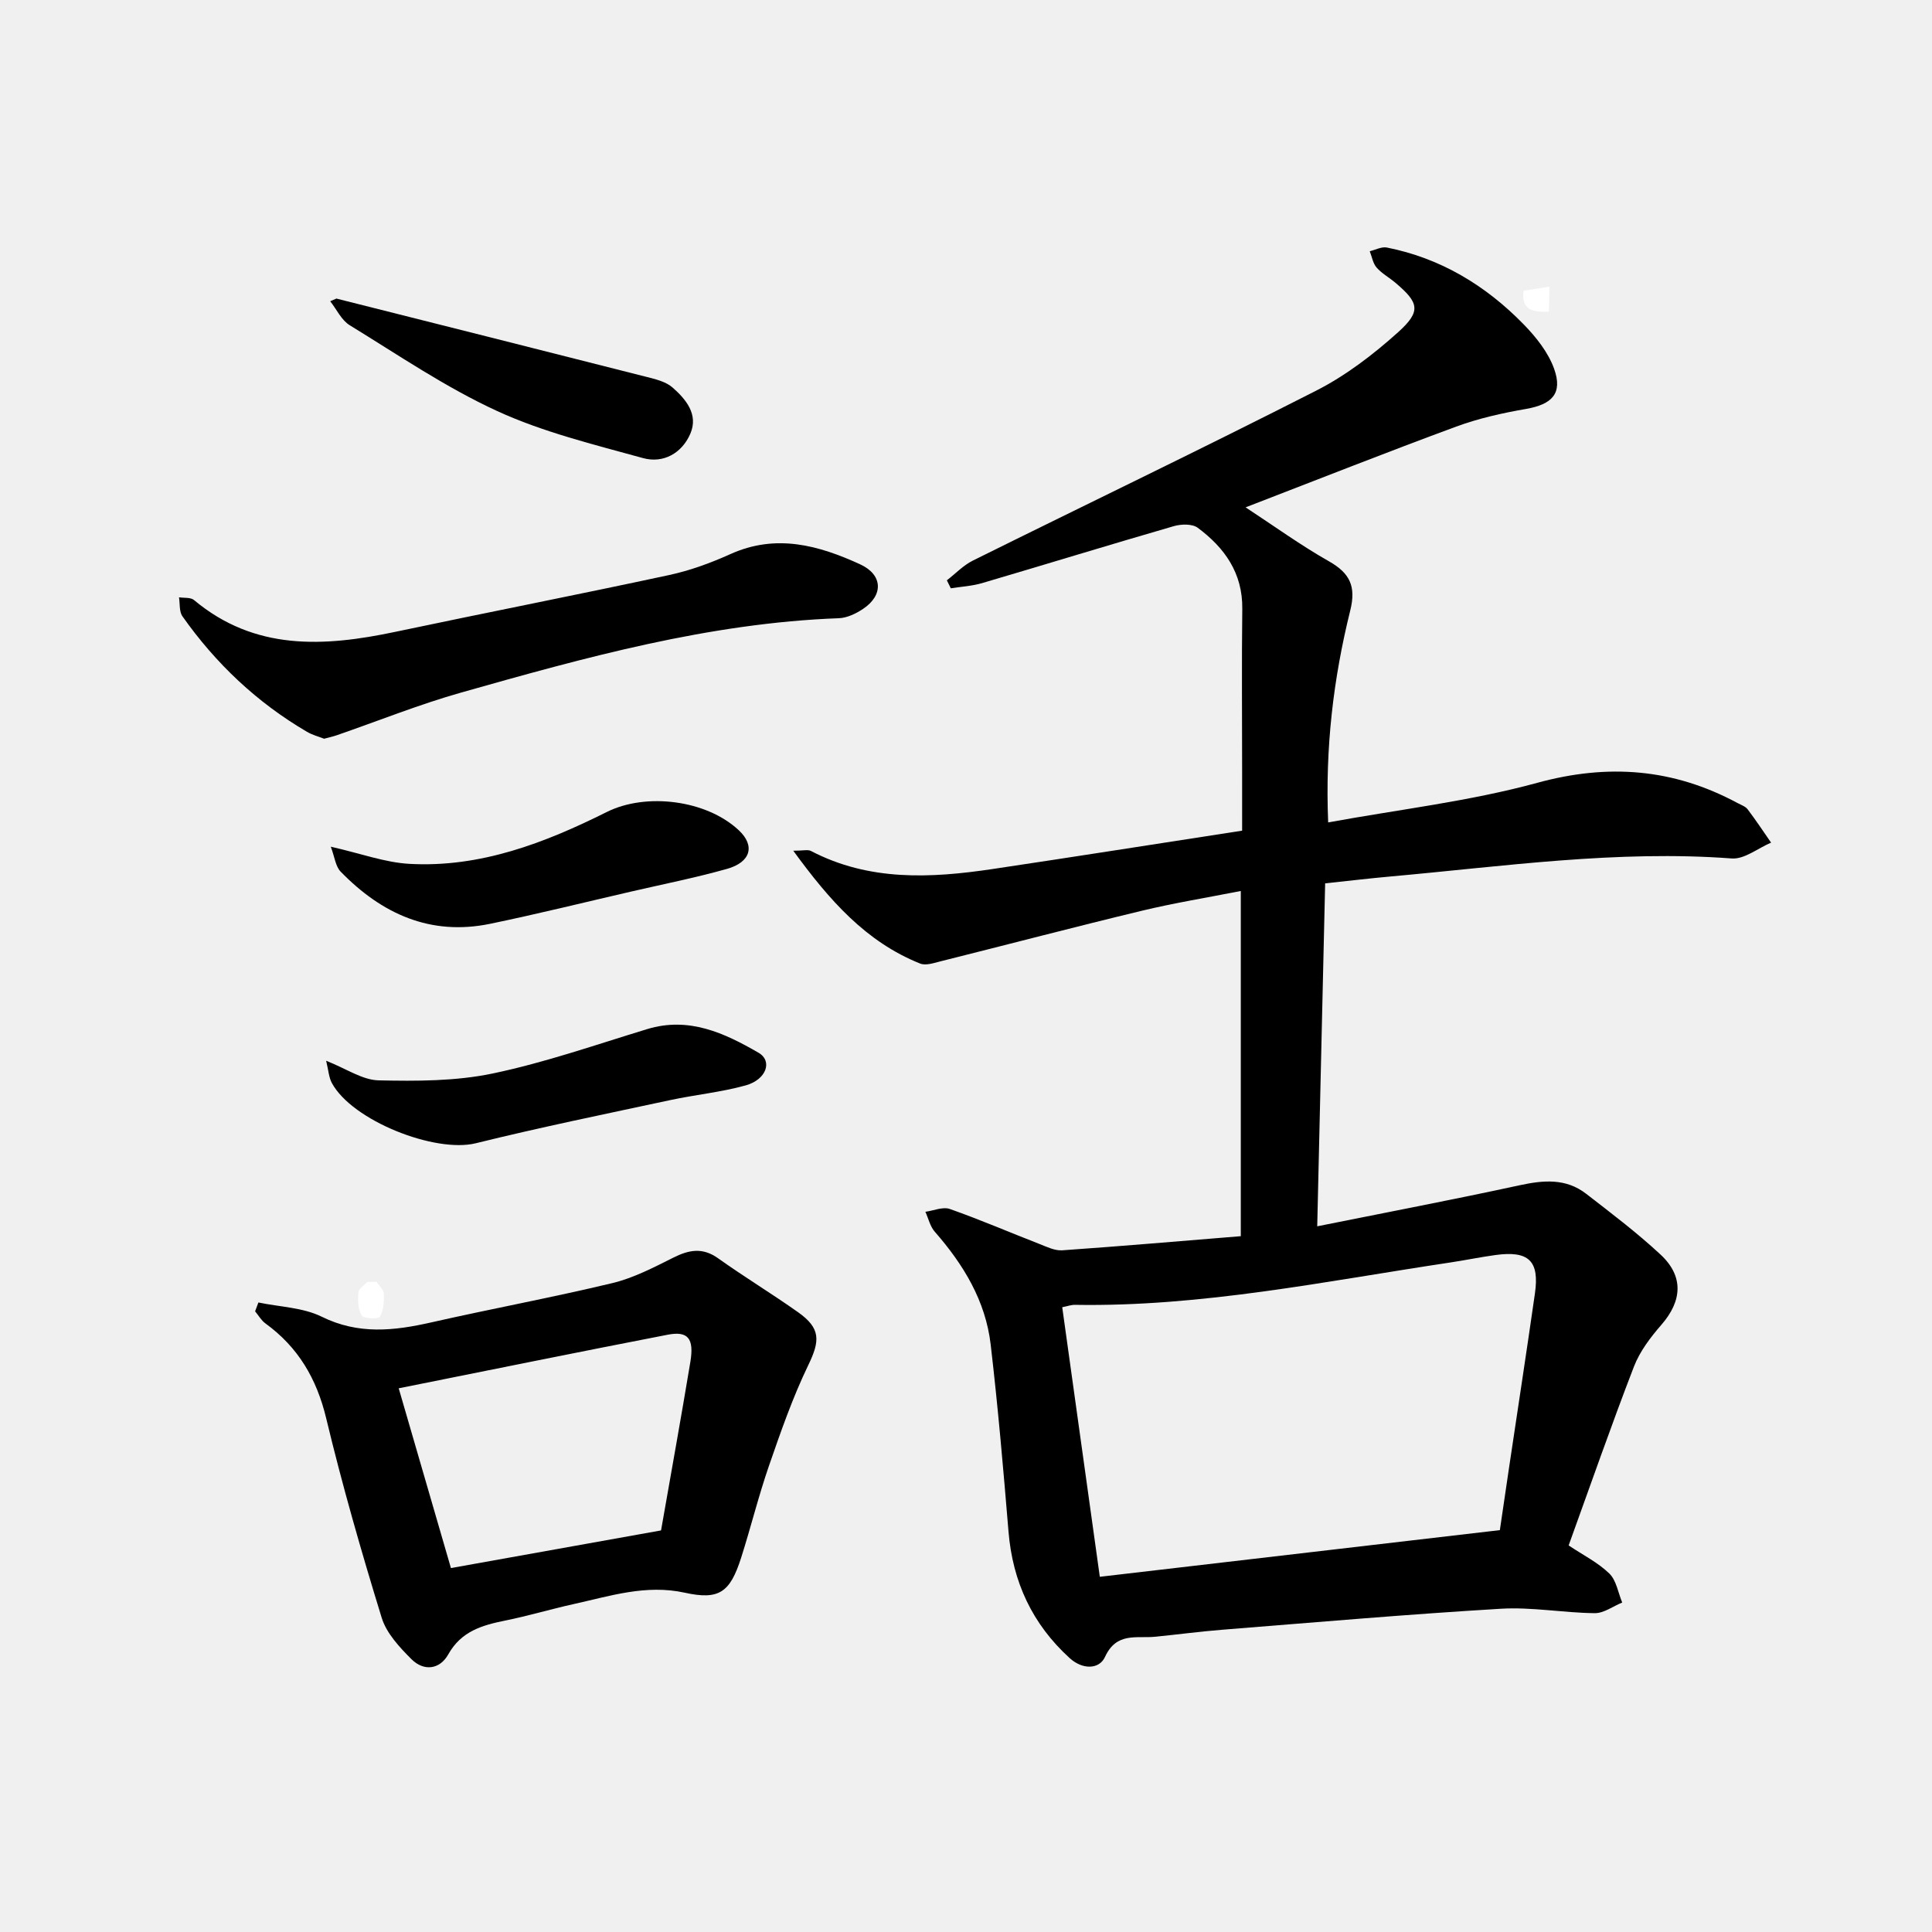
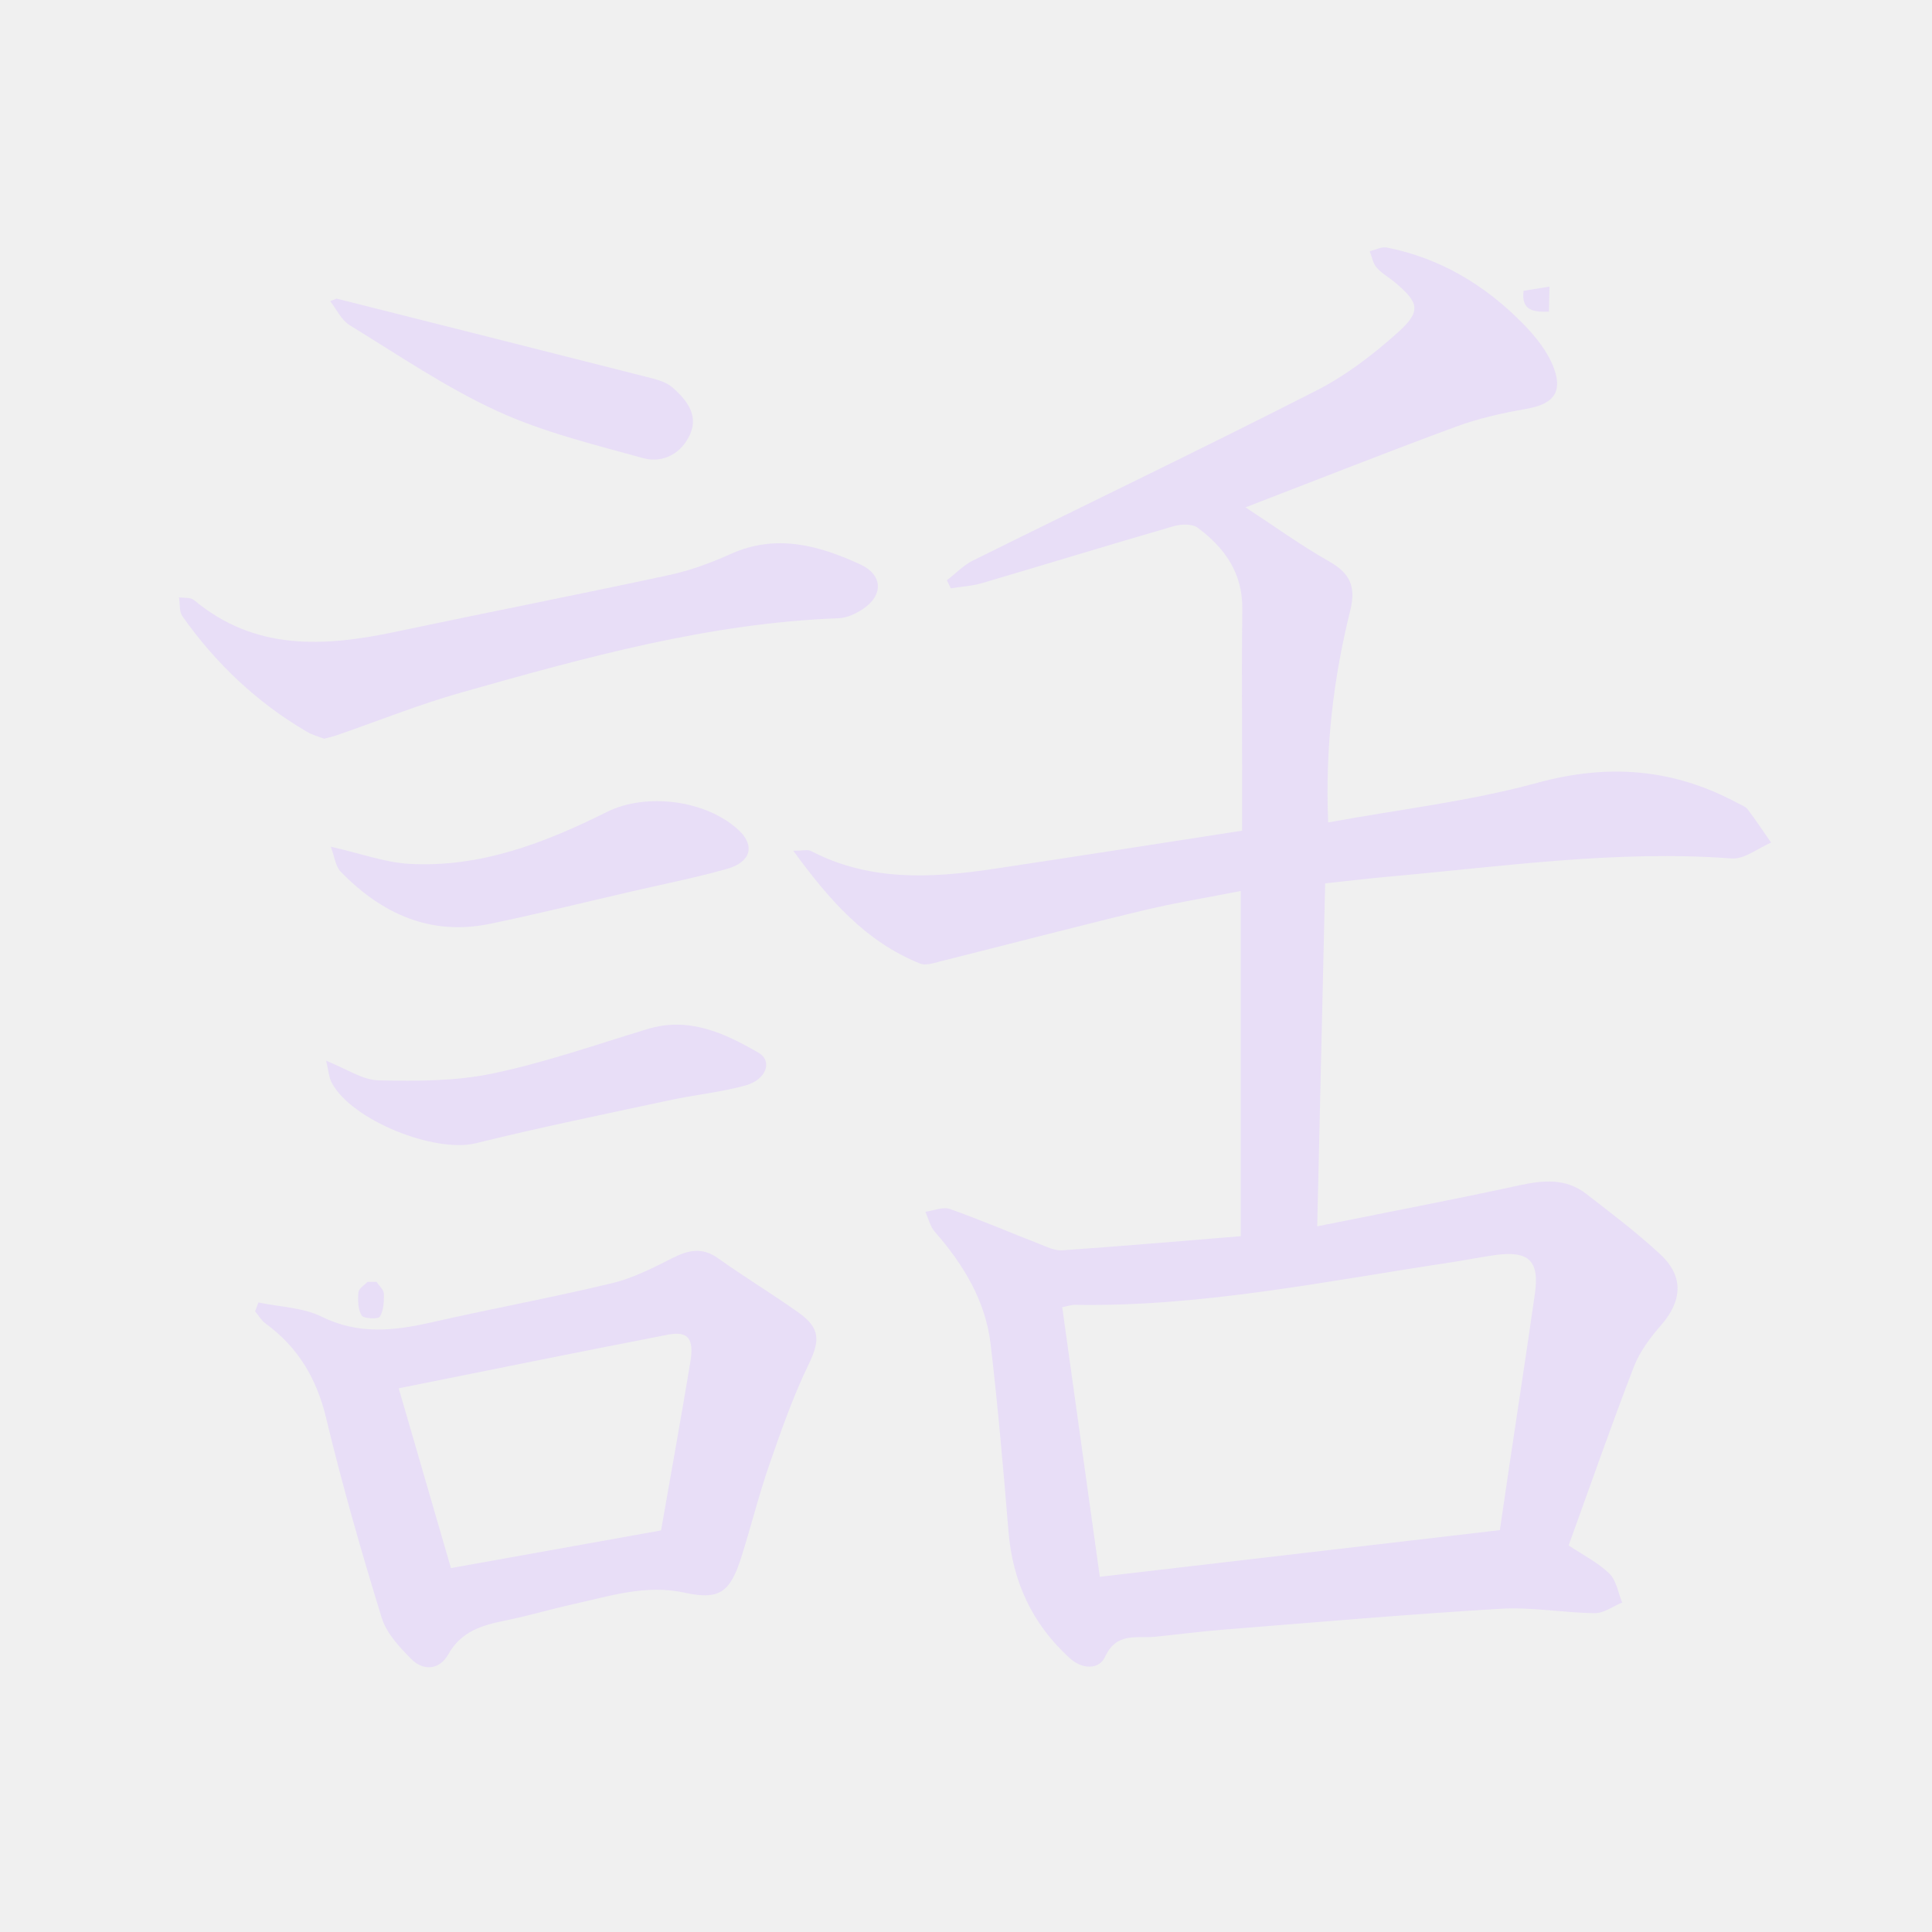
<svg xmlns="http://www.w3.org/2000/svg" version="1.1" id="Layer_1" x="0px" y="0px" width="400px" height="400px" viewBox="0 0 400 400" enable-background="new 0 0 400 400" xml:space="preserve">
  <g>
-     <path fill-rule="evenodd" clip-rule="evenodd" d="M324.771,319.964c3.055,2.041,6.105,3.561,8.428,5.824   c1.454,1.418,1.812,3.961,2.662,5.998c-1.897,0.775-3.804,2.223-5.693,2.203c-6.481-0.068-12.996-1.299-19.429-0.916   c-19.249,1.146-38.467,2.82-57.692,4.348c-4.642,0.369-9.264,0.992-13.898,1.451c-3.836,0.379-7.978-1.033-10.372,4.18   c-1.193,2.598-4.639,2.68-7.314,0.242c-7.752-7.064-11.807-15.795-12.665-26.225c-1.063-12.914-2.187-25.832-3.689-38.701   c-1.057-9.051-5.637-16.578-11.579-23.357c-0.963-1.098-1.309-2.736-1.939-4.123c1.701-0.23,3.623-1.09,5.062-0.582   c6.262,2.207,12.372,4.84,18.562,7.25c1.519,0.592,3.169,1.416,4.701,1.309c12.254-0.855,24.493-1.912,36.977-2.926   c0-23.809,0-47.228,0-71.47c-6.997,1.381-13.806,2.482-20.491,4.093c-13.897,3.349-27.728,6.982-41.597,10.452   c-1.404,0.352-3.113,0.954-4.297,0.48c-11.221-4.489-18.762-13.065-26.268-23.36c2.078,0,3.019-0.283,3.641,0.042   c12.037,6.289,24.766,5.664,37.584,3.752c17.082-2.547,34.142-5.242,51.705-7.949c0-4.532,0-8.487-0.001-12.443   c0-11.163-0.101-22.328,0.033-33.489c0.09-7.416-3.671-12.648-9.223-16.777c-1.134-0.843-3.428-0.779-4.956-0.337   c-13.257,3.84-26.451,7.897-39.692,11.793c-2.083,0.612-4.311,0.731-6.472,1.079c-0.273-0.552-0.549-1.104-0.822-1.656   c1.791-1.382,3.411-3.108,5.398-4.094c23.679-11.742,47.514-23.173,71.06-35.171c6.131-3.123,11.818-7.468,16.954-12.09   c4.848-4.363,4.339-6.124-0.562-10.266c-1.271-1.074-2.798-1.899-3.874-3.131c-0.764-0.874-0.968-2.238-1.421-3.384   c1.184-0.277,2.452-0.979,3.539-0.765c11.141,2.206,20.464,7.854,28.299,15.877c2.592,2.653,5.124,5.832,6.341,9.249   c1.812,5.091-0.446,7.356-5.815,8.29c-4.888,0.85-9.813,1.946-14.456,3.656c-14.314,5.275-28.501,10.896-43.617,16.722   c5.938,3.885,11.42,7.861,17.276,11.178c4.333,2.453,5.63,5.196,4.401,10.151c-3.491,14.08-5.219,28.406-4.577,43.902   c14.741-2.698,29.31-4.371,43.289-8.197c14.725-4.03,28.209-2.945,41.45,4.177c0.732,0.394,1.639,0.69,2.106,1.305   c1.7,2.237,3.249,4.589,4.854,6.898c-2.718,1.153-5.521,3.475-8.139,3.279c-23.753-1.774-47.192,1.632-70.712,3.737   c-4.278,0.383-8.545,0.896-13.473,1.417c-0.541,23.421-1.074,46.477-1.641,71.004c14.634-2.941,28.289-5.541,41.868-8.49   c4.944-1.072,9.609-1.492,13.793,1.744c5.254,4.064,10.578,8.09,15.43,12.609c4.835,4.504,4.46,9.594,0.172,14.518   c-2.257,2.594-4.471,5.508-5.691,8.668C333.62,295.03,329.362,307.276,324.771,319.964z M310.529,316.798   c0.567-3.855,1.235-8.441,1.917-13.023c1.787-12.004,3.634-24.002,5.349-36.016c0.959-6.719-1.303-8.861-8.169-7.92   c-3.129,0.428-6.227,1.074-9.351,1.543c-25.801,3.871-51.437,9.213-77.727,8.771c-0.757-0.014-1.519,0.277-2.625,0.494   c2.594,18.605,5.15,36.943,7.781,55.811C255.579,323.208,282.613,320.054,310.529,316.798z" />
-     <path fill-rule="evenodd" clip-rule="evenodd" d="M53.5,269.665c4.4,0.924,9.208,1.021,13.113,2.947   c7.591,3.746,14.942,2.928,22.66,1.18c12.479-2.83,25.076-5.154,37.516-8.143c4.381-1.053,8.545-3.23,12.621-5.27   c3.248-1.627,6.047-2.156,9.26,0.133c5.416,3.861,11.119,7.318,16.55,11.16c4.722,3.342,4.571,5.9,2.138,10.939   c-3.23,6.686-5.695,13.768-8.131,20.805c-2.171,6.275-3.76,12.748-5.777,19.08c-2.303,7.221-4.574,8.816-11.676,7.256   c-8.049-1.768-15.496,0.701-23.089,2.375c-4.706,1.039-9.337,2.436-14.06,3.387c-4.805,0.969-9.133,2.215-11.814,7.004   c-1.773,3.17-5.078,3.541-7.621,1c-2.478-2.475-5.18-5.373-6.167-8.582c-4.201-13.654-8.155-27.408-11.489-41.297   c-1.975-8.219-5.811-14.723-12.58-19.639c-0.863-0.627-1.433-1.66-2.138-2.504C53.043,270.886,53.271,270.276,53.5,269.665z    M93.361,324.651c14.92-2.672,29.25-5.238,43.502-7.793c2.098-11.988,4.17-23.422,6.067-34.883   c0.805-4.863-0.483-6.451-4.696-5.635c-18.388,3.562-36.742,7.303-55.686,11.094C86.168,299.894,89.67,311.944,93.361,324.651z" />
-     <path fill-rule="evenodd" clip-rule="evenodd" d="M67.105,152.946c-1.105-0.436-2.414-0.769-3.533-1.424   c-10.362-6.063-18.899-14.137-25.798-23.921c-0.696-0.987-0.497-2.607-0.712-3.934c1.047,0.169,2.398-0.024,3.098,0.561   c12.611,10.55,26.93,9.706,41.709,6.583c18.875-3.989,37.811-7.693,56.67-11.755c4.353-0.938,8.643-2.515,12.713-4.348   c9.428-4.243,18.232-1.826,26.859,2.144c4.656,2.142,4.846,6.357,0.588,9.207c-1.465,0.98-3.312,1.873-5.018,1.936   c-26.875,0.993-52.545,8.13-78.164,15.38c-8.735,2.472-17.205,5.884-25.8,8.854C68.943,152.496,68.136,152.666,67.105,152.946z" />
-     <path fill-rule="evenodd" clip-rule="evenodd" d="M68.487,175.299c6.276,1.424,11.224,3.271,16.259,3.553   c14.689,0.82,28.029-4.318,40.885-10.738c8.125-4.058,20.641-2.513,27.361,3.815c3.357,3.161,2.486,6.568-2.486,7.967   c-6.548,1.842-13.24,3.17-19.874,4.702c-9.708,2.243-19.384,4.643-29.138,6.662c-12.387,2.564-22.48-2.072-30.969-10.798   C69.465,179.372,69.288,177.42,68.487,175.299z" />
-     <path fill-rule="evenodd" clip-rule="evenodd" d="M67.523,219.618c4.197,1.648,7.506,3.984,10.863,4.059   c7.878,0.174,15.971,0.176,23.627-1.424c10.828-2.264,21.365-5.955,31.98-9.188c8.629-2.626,15.992,0.807,23.044,4.889   c2.97,1.719,1.642,5.57-2.653,6.766c-5.098,1.418-10.439,1.93-15.63,3.045c-13.438,2.885-26.912,5.639-40.251,8.934   c-8.403,2.076-25.589-4.662-29.799-12.482C68.079,223.052,68.01,221.589,67.523,219.618z" />
-     <path fill-rule="evenodd" clip-rule="evenodd" d="M69.654,61.816c21.393,5.393,42.789,10.766,64.168,16.207   c1.89,0.48,4.033,0.985,5.42,2.204c2.776,2.439,5.391,5.571,3.693,9.545c-1.738,4.065-5.607,6.229-9.805,5.071   c-10.197-2.816-20.644-5.354-30.193-9.738c-10.654-4.893-20.485-11.61-30.531-17.769c-1.717-1.053-2.713-3.284-4.041-4.971   C68.795,62.182,69.225,62,69.654,61.816z" />
-     <path fill-rule="evenodd" clip-rule="evenodd" fill="#FFFFFF" d="M76.068,265.397c0.627-0.002,1.253-0.004,1.879-0.006   c0.537,0.809,1.492,1.6,1.522,2.426c0.058,1.621-0.037,3.475-0.817,4.787c-0.324,0.545-3.364,0.428-3.776-0.244   c-0.784-1.279-0.802-3.191-0.668-4.801C74.271,266.792,75.414,266.116,76.068,265.397z" />
-     <path fill-rule="evenodd" clip-rule="evenodd" fill="#FFFFFF" d="M315.439,60.205c1.787-0.289,3.574-0.578,5.361-0.868   c-0.039,1.732-0.077,3.464-0.116,5.195C317.676,64.617,314.898,64.422,315.439,60.205z" />
+     <path fill-rule="evenodd" clip-rule="evenodd" fill="#e8def7" d="M324.771,319.964c3.055,2.041,6.105,3.561,8.428,5.824   c1.454,1.418,1.812,3.961,2.662,5.998c-1.897,0.775-3.804,2.223-5.693,2.203c-6.481-0.068-12.996-1.299-19.429-0.916   c-19.249,1.146-38.467,2.82-57.692,4.348c-4.642,0.369-9.264,0.992-13.898,1.451c-3.836,0.379-7.978-1.033-10.372,4.18   c-1.193,2.598-4.639,2.68-7.314,0.242c-7.752-7.064-11.807-15.795-12.665-26.225c-1.063-12.914-2.187-25.832-3.689-38.701   c-1.057-9.051-5.637-16.578-11.579-23.357c-0.963-1.098-1.309-2.736-1.939-4.123c1.701-0.23,3.623-1.09,5.062-0.582   c6.262,2.207,12.372,4.84,18.562,7.25c1.519,0.592,3.169,1.416,4.701,1.309c12.254-0.855,24.493-1.912,36.977-2.926   c0-23.809,0-47.228,0-71.47c-6.997,1.381-13.806,2.482-20.491,4.093c-13.897,3.349-27.728,6.982-41.597,10.452   c-1.404,0.352-3.113,0.954-4.297,0.48c-11.221-4.489-18.762-13.065-26.268-23.36c2.078,0,3.019-0.283,3.641,0.042   c12.037,6.289,24.766,5.664,37.584,3.752c17.082-2.547,34.142-5.242,51.705-7.949c0-4.532,0-8.487-0.001-12.443   c0-11.163-0.101-22.328,0.033-33.489c0.09-7.416-3.671-12.648-9.223-16.777c-1.134-0.843-3.428-0.779-4.956-0.337   c-13.257,3.84-26.451,7.897-39.692,11.793c-2.083,0.612-4.311,0.731-6.472,1.079c-0.273-0.552-0.549-1.104-0.822-1.656   c1.791-1.382,3.411-3.108,5.398-4.094c23.679-11.742,47.514-23.173,71.06-35.171c6.131-3.123,11.818-7.468,16.954-12.09   c4.848-4.363,4.339-6.124-0.562-10.266c-1.271-1.074-2.798-1.899-3.874-3.131c-0.764-0.874-0.968-2.238-1.421-3.384   c1.184-0.277,2.452-0.979,3.539-0.765c11.141,2.206,20.464,7.854,28.299,15.877c2.592,2.653,5.124,5.832,6.341,9.249   c1.812,5.091-0.446,7.356-5.815,8.29c-4.888,0.85-9.813,1.946-14.456,3.656c-14.314,5.275-28.501,10.896-43.617,16.722   c5.938,3.885,11.42,7.861,17.276,11.178c4.333,2.453,5.63,5.196,4.401,10.151c-3.491,14.08-5.219,28.406-4.577,43.902   c14.741-2.698,29.31-4.371,43.289-8.197c14.725-4.03,28.209-2.945,41.45,4.177c0.732,0.394,1.639,0.69,2.106,1.305   c1.7,2.237,3.249,4.589,4.854,6.898c-2.718,1.153-5.521,3.475-8.139,3.279c-23.753-1.774-47.192,1.632-70.712,3.737   c-4.278,0.383-8.545,0.896-13.473,1.417c-0.541,23.421-1.074,46.477-1.641,71.004c14.634-2.941,28.289-5.541,41.868-8.49   c4.944-1.072,9.609-1.492,13.793,1.744c5.254,4.064,10.578,8.09,15.43,12.609c4.835,4.504,4.46,9.594,0.172,14.518   c-2.257,2.594-4.471,5.508-5.691,8.668C333.62,295.03,329.362,307.276,324.771,319.964z M310.529,316.798   c0.567-3.855,1.235-8.441,1.917-13.023c1.787-12.004,3.634-24.002,5.349-36.016c0.959-6.719-1.303-8.861-8.169-7.92   c-3.129,0.428-6.227,1.074-9.351,1.543c-25.801,3.871-51.437,9.213-77.727,8.771c-0.757-0.014-1.519,0.277-2.625,0.494   c2.594,18.605,5.15,36.943,7.781,55.811C255.579,323.208,282.613,320.054,310.529,316.798z" />
+     <path fill-rule="evenodd" clip-rule="evenodd" fill="#e8def7" d="M53.5,269.665c4.4,0.924,9.208,1.021,13.113,2.947   c7.591,3.746,14.942,2.928,22.66,1.18c12.479-2.83,25.076-5.154,37.516-8.143c4.381-1.053,8.545-3.23,12.621-5.27   c3.248-1.627,6.047-2.156,9.26,0.133c5.416,3.861,11.119,7.318,16.55,11.16c4.722,3.342,4.571,5.9,2.138,10.939   c-3.23,6.686-5.695,13.768-8.131,20.805c-2.171,6.275-3.76,12.748-5.777,19.08c-2.303,7.221-4.574,8.816-11.676,7.256   c-8.049-1.768-15.496,0.701-23.089,2.375c-4.706,1.039-9.337,2.436-14.06,3.387c-4.805,0.969-9.133,2.215-11.814,7.004   c-1.773,3.17-5.078,3.541-7.621,1c-2.478-2.475-5.18-5.373-6.167-8.582c-4.201-13.654-8.155-27.408-11.489-41.297   c-1.975-8.219-5.811-14.723-12.58-19.639c-0.863-0.627-1.433-1.66-2.138-2.504C53.043,270.886,53.271,270.276,53.5,269.665z    M93.361,324.651c14.92-2.672,29.25-5.238,43.502-7.793c2.098-11.988,4.17-23.422,6.067-34.883   c0.805-4.863-0.483-6.451-4.696-5.635c-18.388,3.562-36.742,7.303-55.686,11.094C86.168,299.894,89.67,311.944,93.361,324.651z" />
+     <path fill-rule="evenodd" clip-rule="evenodd" fill="#e8def7" d="M67.105,152.946c-1.105-0.436-2.414-0.769-3.533-1.424   c-10.362-6.063-18.899-14.137-25.798-23.921c-0.696-0.987-0.497-2.607-0.712-3.934c1.047,0.169,2.398-0.024,3.098,0.561   c12.611,10.55,26.93,9.706,41.709,6.583c18.875-3.989,37.811-7.693,56.67-11.755c4.353-0.938,8.643-2.515,12.713-4.348   c9.428-4.243,18.232-1.826,26.859,2.144c4.656,2.142,4.846,6.357,0.588,9.207c-1.465,0.98-3.312,1.873-5.018,1.936   c-26.875,0.993-52.545,8.13-78.164,15.38c-8.735,2.472-17.205,5.884-25.8,8.854C68.943,152.496,68.136,152.666,67.105,152.946z" />
+     <path fill-rule="evenodd" clip-rule="evenodd" fill="#e8def7" d="M68.487,175.299c6.276,1.424,11.224,3.271,16.259,3.553   c14.689,0.82,28.029-4.318,40.885-10.738c8.125-4.058,20.641-2.513,27.361,3.815c3.357,3.161,2.486,6.568-2.486,7.967   c-6.548,1.842-13.24,3.17-19.874,4.702c-9.708,2.243-19.384,4.643-29.138,6.662c-12.387,2.564-22.48-2.072-30.969-10.798   C69.465,179.372,69.288,177.42,68.487,175.299z" />
+     <path fill-rule="evenodd" clip-rule="evenodd" fill="#e8def7" d="M67.523,219.618c4.197,1.648,7.506,3.984,10.863,4.059   c7.878,0.174,15.971,0.176,23.627-1.424c10.828-2.264,21.365-5.955,31.98-9.188c8.629-2.626,15.992,0.807,23.044,4.889   c2.97,1.719,1.642,5.57-2.653,6.766c-5.098,1.418-10.439,1.93-15.63,3.045c-13.438,2.885-26.912,5.639-40.251,8.934   c-8.403,2.076-25.589-4.662-29.799-12.482C68.079,223.052,68.01,221.589,67.523,219.618z" />
+     <path fill-rule="evenodd" clip-rule="evenodd" fill="#e8def7" d="M69.654,61.816c21.393,5.393,42.789,10.766,64.168,16.207   c1.89,0.48,4.033,0.985,5.42,2.204c2.776,2.439,5.391,5.571,3.693,9.545c-1.738,4.065-5.607,6.229-9.805,5.071   c-10.197-2.816-20.644-5.354-30.193-9.738c-10.654-4.893-20.485-11.61-30.531-17.769c-1.717-1.053-2.713-3.284-4.041-4.971   C68.795,62.182,69.225,62,69.654,61.816z" />
+     <path fill-rule="evenodd" clip-rule="evenodd" fill="#e8def7" d="M76.068,265.397c0.627-0.002,1.253-0.004,1.879-0.006   c0.537,0.809,1.492,1.6,1.522,2.426c0.058,1.621-0.037,3.475-0.817,4.787c-0.324,0.545-3.364,0.428-3.776-0.244   c-0.784-1.279-0.802-3.191-0.668-4.801C74.271,266.792,75.414,266.116,76.068,265.397z" />
+     <path fill-rule="evenodd" clip-rule="evenodd" fill="#e8def7" d="M315.439,60.205c1.787-0.289,3.574-0.578,5.361-0.868   c-0.039,1.732-0.077,3.464-0.116,5.195C317.676,64.617,314.898,64.422,315.439,60.205z" />
  </g>
</svg>
